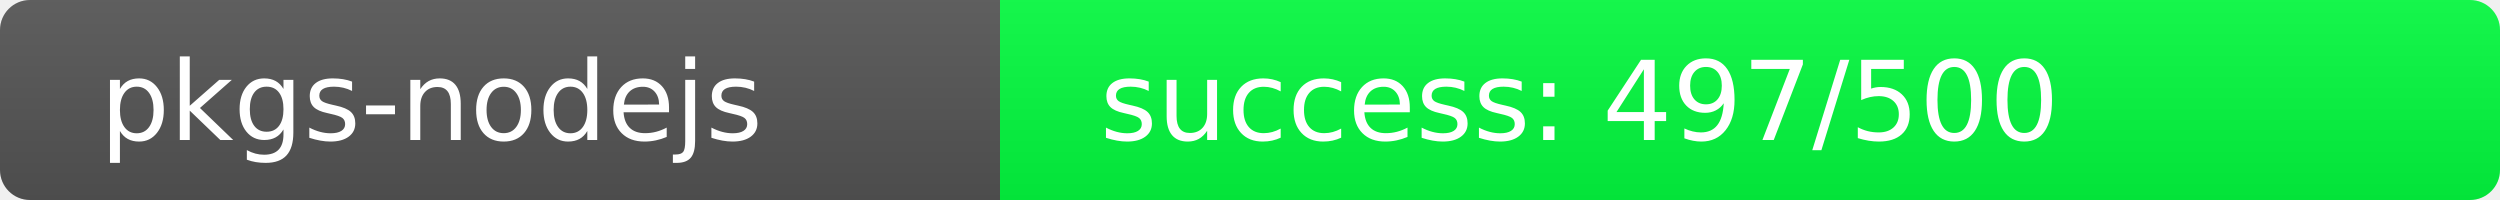
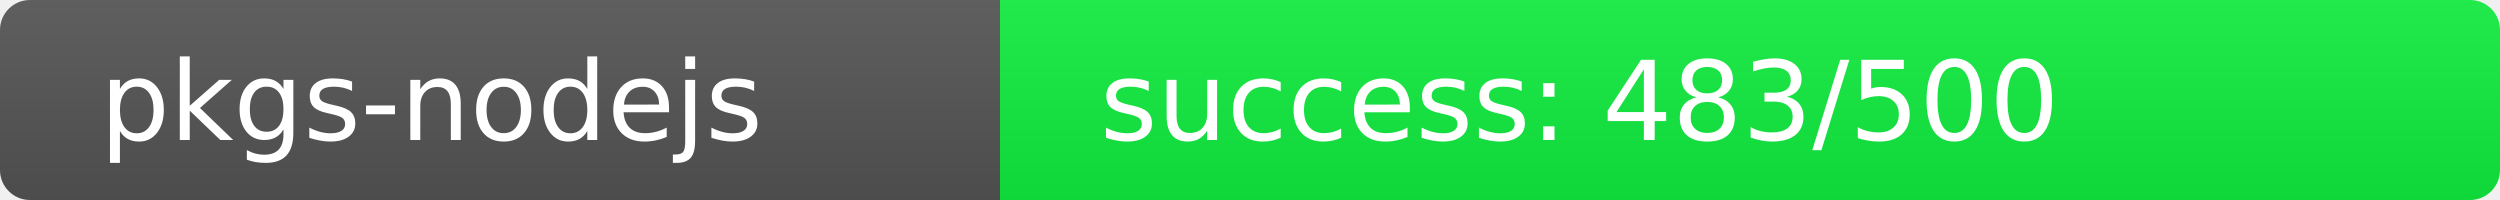
<svg xmlns="http://www.w3.org/2000/svg" width="250" height="20" role="img">
  <linearGradient id="s" x2="0" y2="100%">
    <stop offset="0" stop-color="#bbb" stop-opacity=".1" />
    <stop offset="1" stop-opacity=".1" />
  </linearGradient>
  <clipPath id="r">
    <rect width="250" height="20" rx="3" fill="#fff" />
  </clipPath>
  <g clip-path="url(#r)">
    <rect width="100" height="20" fill="#555" />
-     <rect x="100" width="150" height="20" fill="rgb(3,253,64)" />
+     <rect x="100" width="150" height="20" fill="rgb(17,239,64)" />
    <rect width="250" height="20" fill="url(#s)" />
  </g>
  <g fill="#fff" text-anchor="start" font-family="Verdana,Geneva,DejaVu Sans,sans-serif" text-rendering="geometricPrecision" font-size="110">
    <text x="100" y="140" transform="scale(.1)" fill="#fff">pkgs-nodejs</text>
-     <text x="1100" y="140" transform="scale(.1)" fill="#fff">success: 497/500</text>
+     <text x="1100" y="140" transform="scale(.1)" fill="#fff">success: 483/500</text>
  </g>
</svg>
